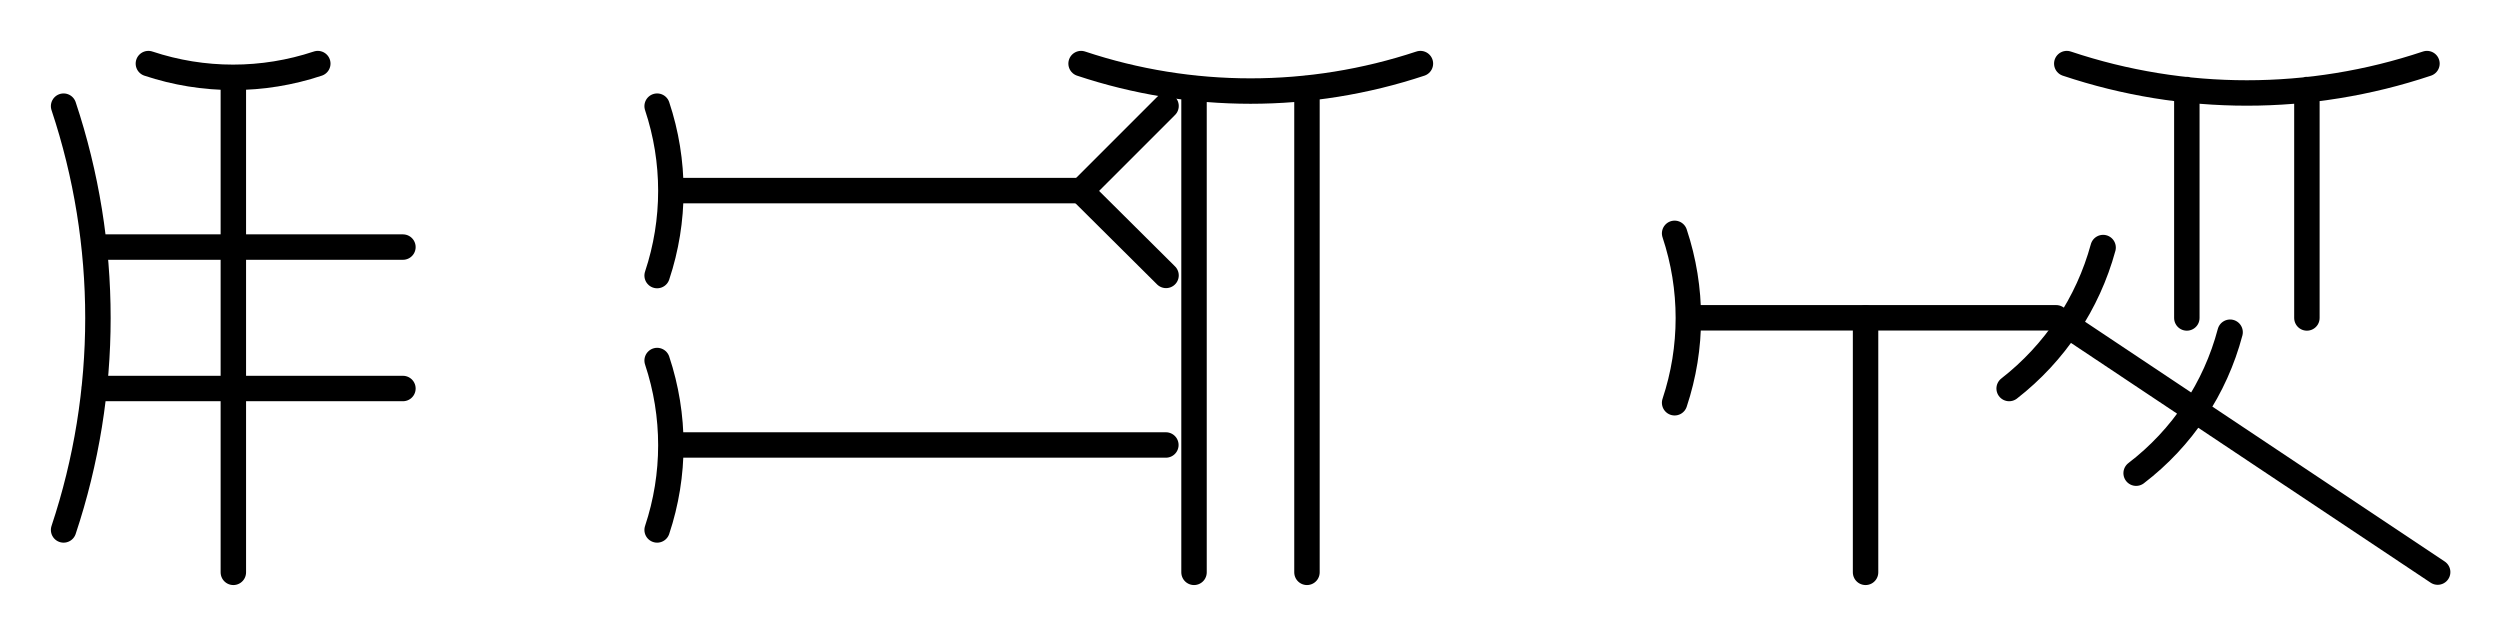
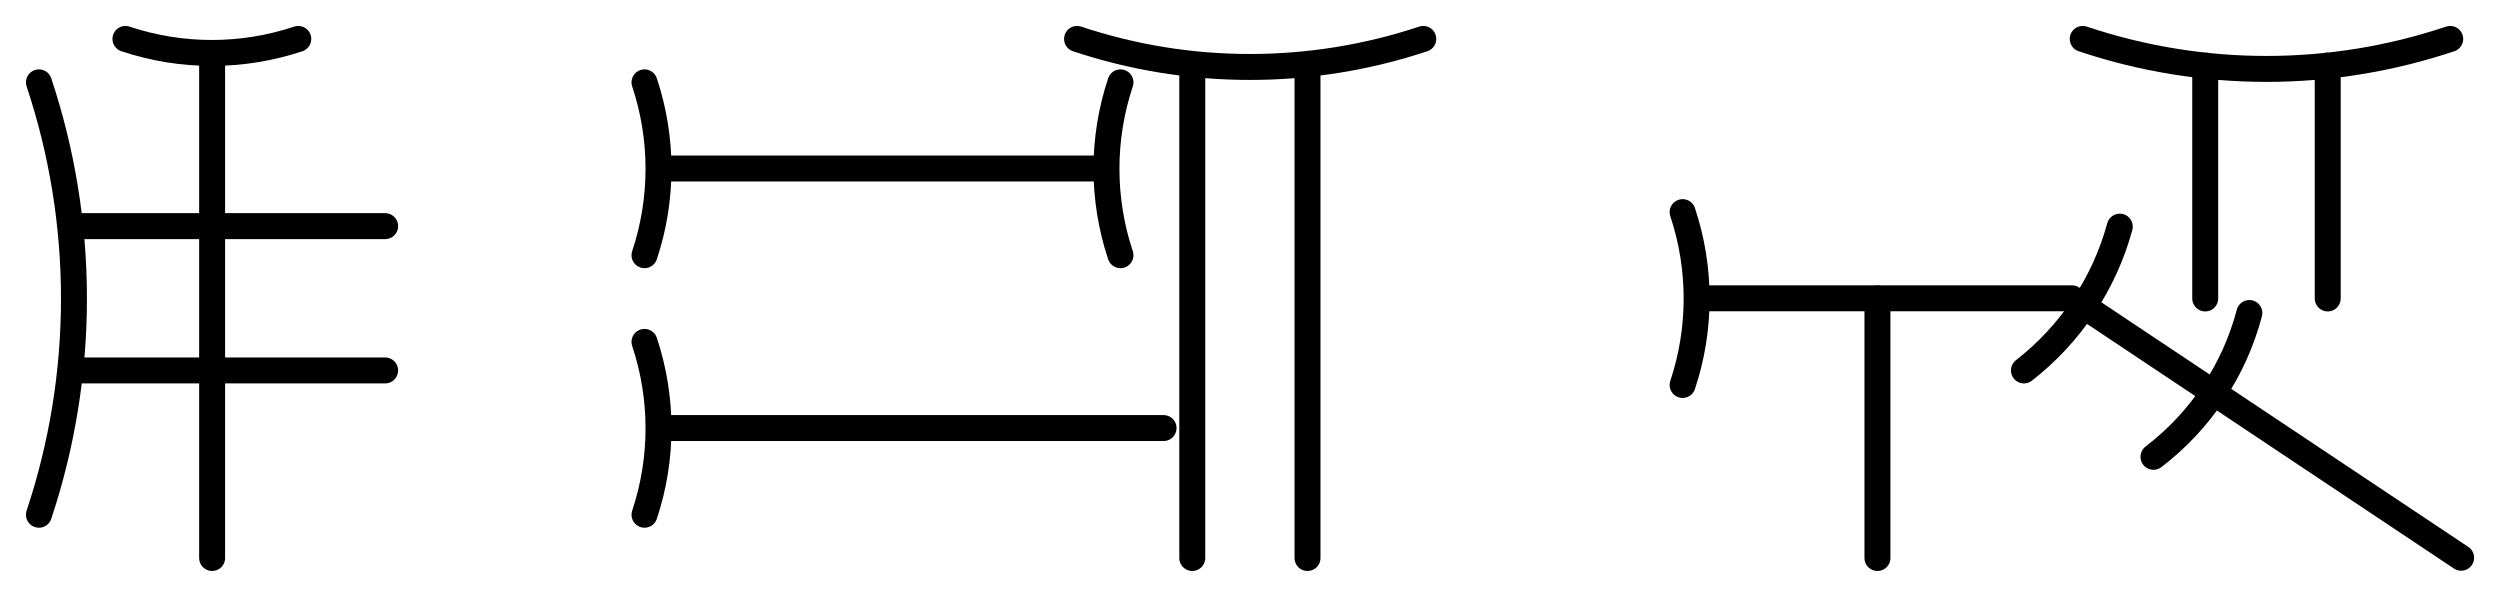
- <svg xmlns="http://www.w3.org/2000/svg" width="1258pt" height="320pt" viewBox="0 0 1258 320" version="1.1">
-   <g id="surface100">
-     <path style="fill:none;stroke-width:0.05;stroke-linecap:round;stroke-linejoin:round;stroke:rgb(0%,0%,0%);stroke-opacity:1;stroke-miterlimit:10;" d="M 0.333 0 C 0.225 0.036 0.108 0.036 0 0 M 0.167 0.027 L 0.167 1 " transform="matrix(256,0,0,256,74.66667,32)" />
-     <path style="fill:none;stroke-width:0.05;stroke-linecap:round;stroke-linejoin:round;stroke:rgb(0%,0%,0%);stroke-opacity:1;stroke-miterlimit:10;" d="M 0.833 0 C 0.563 0.09 0.27 0.09 -0 0 M 0.278 0.06 L 0.278 0.667 M 0.556 0.06 L 0.556 0.667 " transform="matrix(0.000000000000015675,-256,256,0.000000000000015675,32,266.6667)" />
-     <path style="fill:none;stroke-width:0.05;stroke-linecap:round;stroke-linejoin:round;stroke:rgb(0%,0%,0%);stroke-opacity:1;stroke-miterlimit:10;" d="M 0.333 0 C 0.225 0.036 0.108 0.036 -0 0 M 0.167 0.027 L 0.167 0.833 " transform="matrix(0.000000000000015675,-256,256,0.000000000000015675,330.6667,138.6667)" />
-     <path style="fill:none;stroke-width:0.05;stroke-linecap:round;stroke-linejoin:round;stroke:rgb(0%,0%,0%);stroke-opacity:1;stroke-miterlimit:10;" d="M 0.167 -0 L 0 0.167 L 0.167 0.333 " transform="matrix(256,0,0,256,544,53.33333)" />
-     <path style="fill:none;stroke-width:0.05;stroke-linecap:round;stroke-linejoin:round;stroke:rgb(0%,0%,0%);stroke-opacity:1;stroke-miterlimit:10;" d="M 0.333 0 C 0.225 0.036 0.108 0.036 -0 0 M 0.167 0.027 L 0.167 1 " transform="matrix(0.000000000000015675,-256,256,0.000000000000015675,330.6667,266.6667)" />
-     <path style="fill:none;stroke-width:0.05;stroke-linecap:round;stroke-linejoin:round;stroke:rgb(0%,0%,0%);stroke-opacity:1;stroke-miterlimit:10;" d="M 0.667 0 C 0.45 0.072 0.216 0.072 0 0 M 0.222 0.048 L 0.222 1 M 0.444 0.048 L 0.444 1 " transform="matrix(256,0,0,256,544,32)" />
-     <path style="fill:none;stroke-width:0.05;stroke-linecap:round;stroke-linejoin:round;stroke:rgb(0%,0%,0%);stroke-opacity:1;stroke-miterlimit:10;" d="M 0.333 0 C 0.225 0.036 0.108 0.036 -0 0 M 0.167 0.027 L 0.167 0.75 " transform="matrix(0.000000000000015675,-256,256,0.000000000000015675,842.6667,202.6667)" />
-     <path style="fill:none;stroke-width:0.05;stroke-linecap:round;stroke-linejoin:round;stroke:rgb(0%,0%,0%);stroke-opacity:1;stroke-miterlimit:10;" d="M 0.167 -0 L 0.167 0.5 " transform="matrix(256,0,0,256,896,160)" />
-     <path style="fill:none;stroke-width:0.05;stroke-linecap:round;stroke-linejoin:round;stroke:rgb(0%,0%,0%);stroke-opacity:1;stroke-miterlimit:10;" d="M 0.708 0 C 0.478 0.077 0.23 0.077 0 0 M 0.236 0.051 L 0.236 0.5 M 0.472 0.051 L 0.472 0.5 " transform="matrix(256,0,0,256,1040,32)" />
-     <path style="fill:none;stroke-width:0.05;stroke-linecap:round;stroke-linejoin:round;stroke:rgb(0%,0%,0%);stroke-opacity:1;stroke-miterlimit:10;" d="M 0.333 -0 C 0.225 0.036 0.108 0.036 0 0 M 0.333 0.3 C 0.225 0.337 0.108 0.337 -0 0.3 M 0.167 0.027 L 0.167 0.901 " transform="matrix(142.0033,-213.0049,213.0049,142.0033,1010.999,195.5008)" />
+ <svg xmlns="http://www.w3.org/2000/svg" width="1233pt" height="294pt" viewBox="0 0 1233 294" version="1.1">
+   <g id="surface517">
+     <path style="fill:none;stroke-width:0.05;stroke-linecap:round;stroke-linejoin:round;stroke:rgb(0%,0%,0%);stroke-opacity:1;stroke-miterlimit:10;" d="M 0.333 -0 C 0.225 0.036 0.108 0.036 0 -0 M 0.167 0.027 L 0.167 1 " transform="matrix(256,0,0,256,61.86667,19.2)" />
+     <path style="fill:none;stroke-width:0.05;stroke-linecap:round;stroke-linejoin:round;stroke:rgb(0%,0%,0%);stroke-opacity:1;stroke-miterlimit:10;" d="M 0.833 -0 C 0.563 0.09 0.27 0.09 -0 -0 M 0.278 0.06 L 0.278 0.667 M 0.556 0.06 L 0.556 0.667 " transform="matrix(0.000000000000015675,-256,256,0.000000000000015675,19.2,253.8667)" />
+     <path style="fill:none;stroke-width:0.05;stroke-linecap:round;stroke-linejoin:round;stroke:rgb(0%,0%,0%);stroke-opacity:1;stroke-miterlimit:10;" d="M 0.333 0 C 0.225 0.036 0.108 0.036 -0 0 M -0 0.917 C 0.108 0.881 0.225 0.881 0.333 0.917 M 0.167 0.027 L 0.167 0.89 " transform="matrix(0.000000000000015675,-256,256,0.000000000000015675,317.8667,125.8667)" />
+     <path style="fill:none;stroke-width:0.05;stroke-linecap:round;stroke-linejoin:round;stroke:rgb(0%,0%,0%);stroke-opacity:1;stroke-miterlimit:10;" d="M 0.333 0 C 0.225 0.036 0.108 0.036 -0 0 M 0.167 0.027 L 0.167 1 " transform="matrix(0.000000000000015675,-256,256,0.000000000000015675,317.8667,253.8667)" />
+     <path style="fill:none;stroke-width:0.05;stroke-linecap:round;stroke-linejoin:round;stroke:rgb(0%,0%,0%);stroke-opacity:1;stroke-miterlimit:10;" d="M 0.667 -0 C 0.45 0.072 0.216 0.072 -0 -0 M 0.222 0.048 L 0.222 1 M 0.444 0.048 L 0.444 1 " transform="matrix(256,0,0,256,531.2,19.2)" />
+     <path style="fill:none;stroke-width:0.05;stroke-linecap:round;stroke-linejoin:round;stroke:rgb(0%,0%,0%);stroke-opacity:1;stroke-miterlimit:10;" d="M 0.333 0 C 0.225 0.036 0.108 0.036 -0 0 M 0.167 0.027 L 0.167 0.75 " transform="matrix(0.000000000000015675,-256,256,0.000000000000015675,829.8667,189.8667)" />
+     <path style="fill:none;stroke-width:0.05;stroke-linecap:round;stroke-linejoin:round;stroke:rgb(0%,0%,0%);stroke-opacity:1;stroke-miterlimit:10;" d="M 0.167 -0 L 0.167 0.5 " transform="matrix(256,0,0,256,883.2,147.2)" />
+     <path style="fill:none;stroke-width:0.05;stroke-linecap:round;stroke-linejoin:round;stroke:rgb(0%,0%,0%);stroke-opacity:1;stroke-miterlimit:10;" d="M 0.708 -0 C 0.478 0.077 0.23 0.077 -0 -0 M 0.236 0.051 L 0.236 0.5 M 0.472 0.051 L 0.472 0.5 " transform="matrix(256,0,0,256,1027.2,19.2)" />
+     <path style="fill:none;stroke-width:0.05;stroke-linecap:round;stroke-linejoin:round;stroke:rgb(0%,0%,0%);stroke-opacity:1;stroke-miterlimit:10;" d="M 0.333 0 C 0.225 0.036 0.108 0.036 0 -0 M 0.333 0.3 C 0.225 0.337 0.108 0.337 0 0.3 M 0.167 0.027 L 0.167 0.901 " transform="matrix(142.0033,-213.0049,213.0049,142.0033,998.1995,182.7008)" />
  </g>
</svg>
